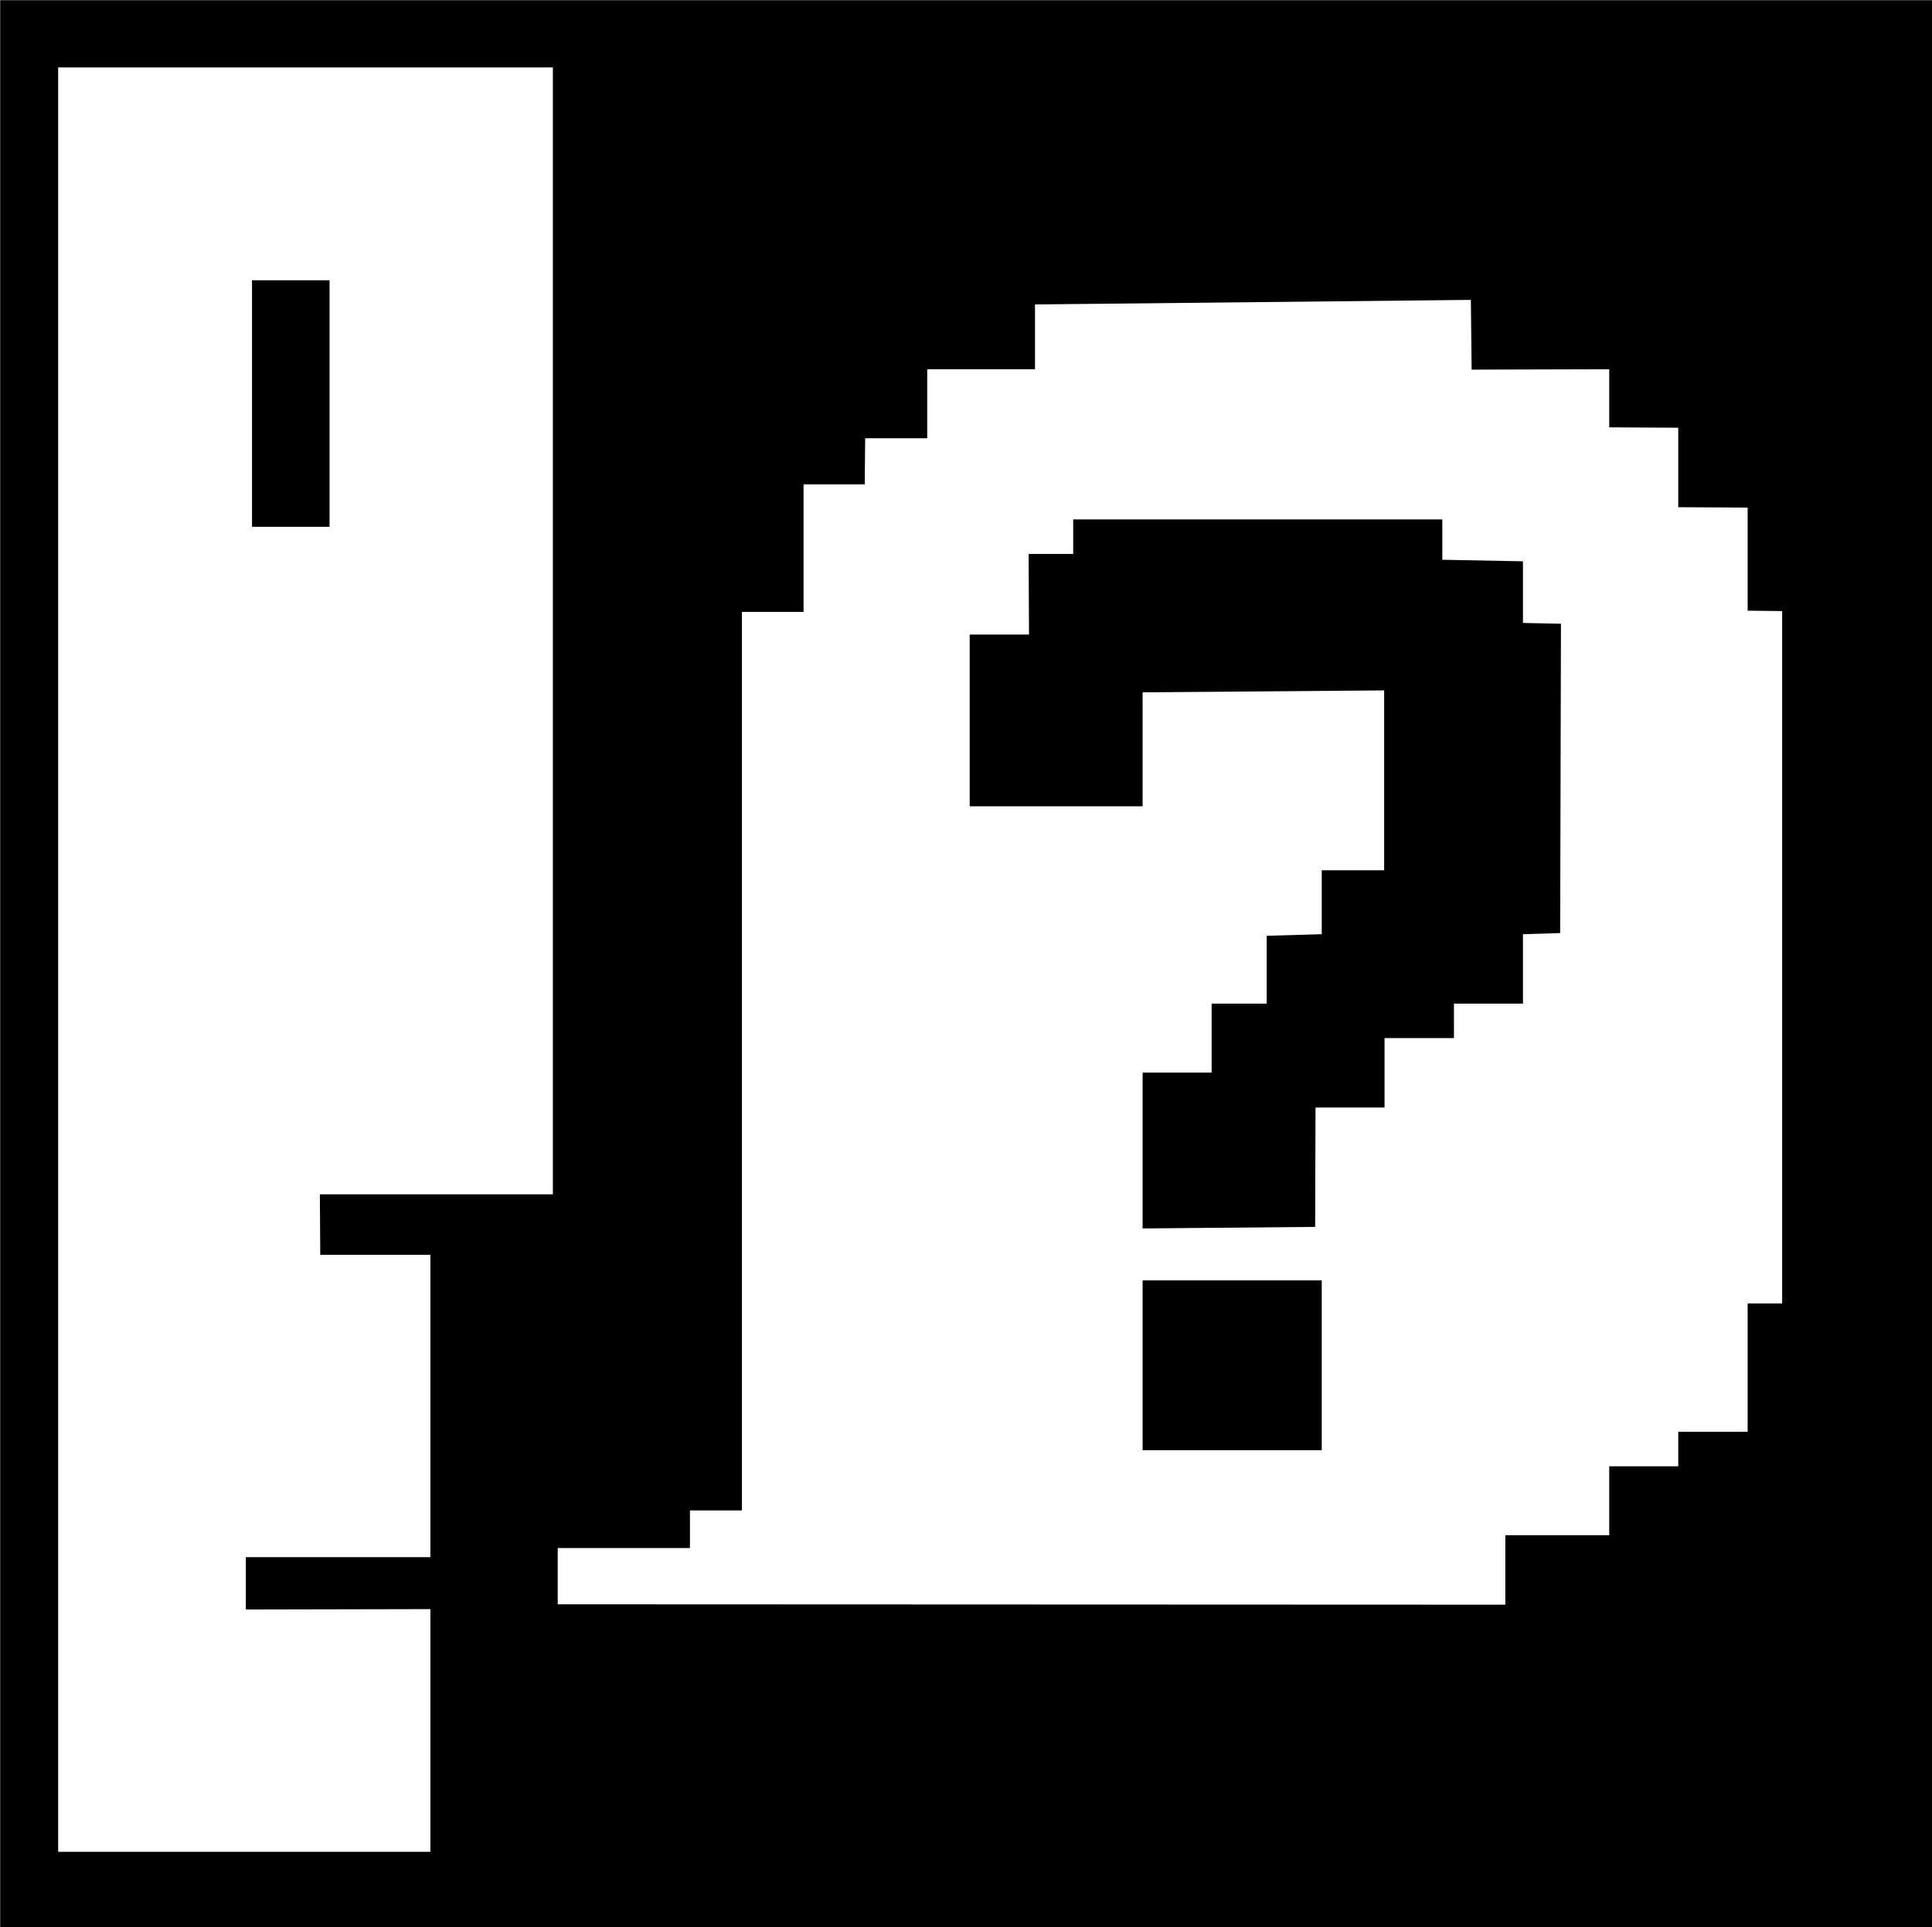
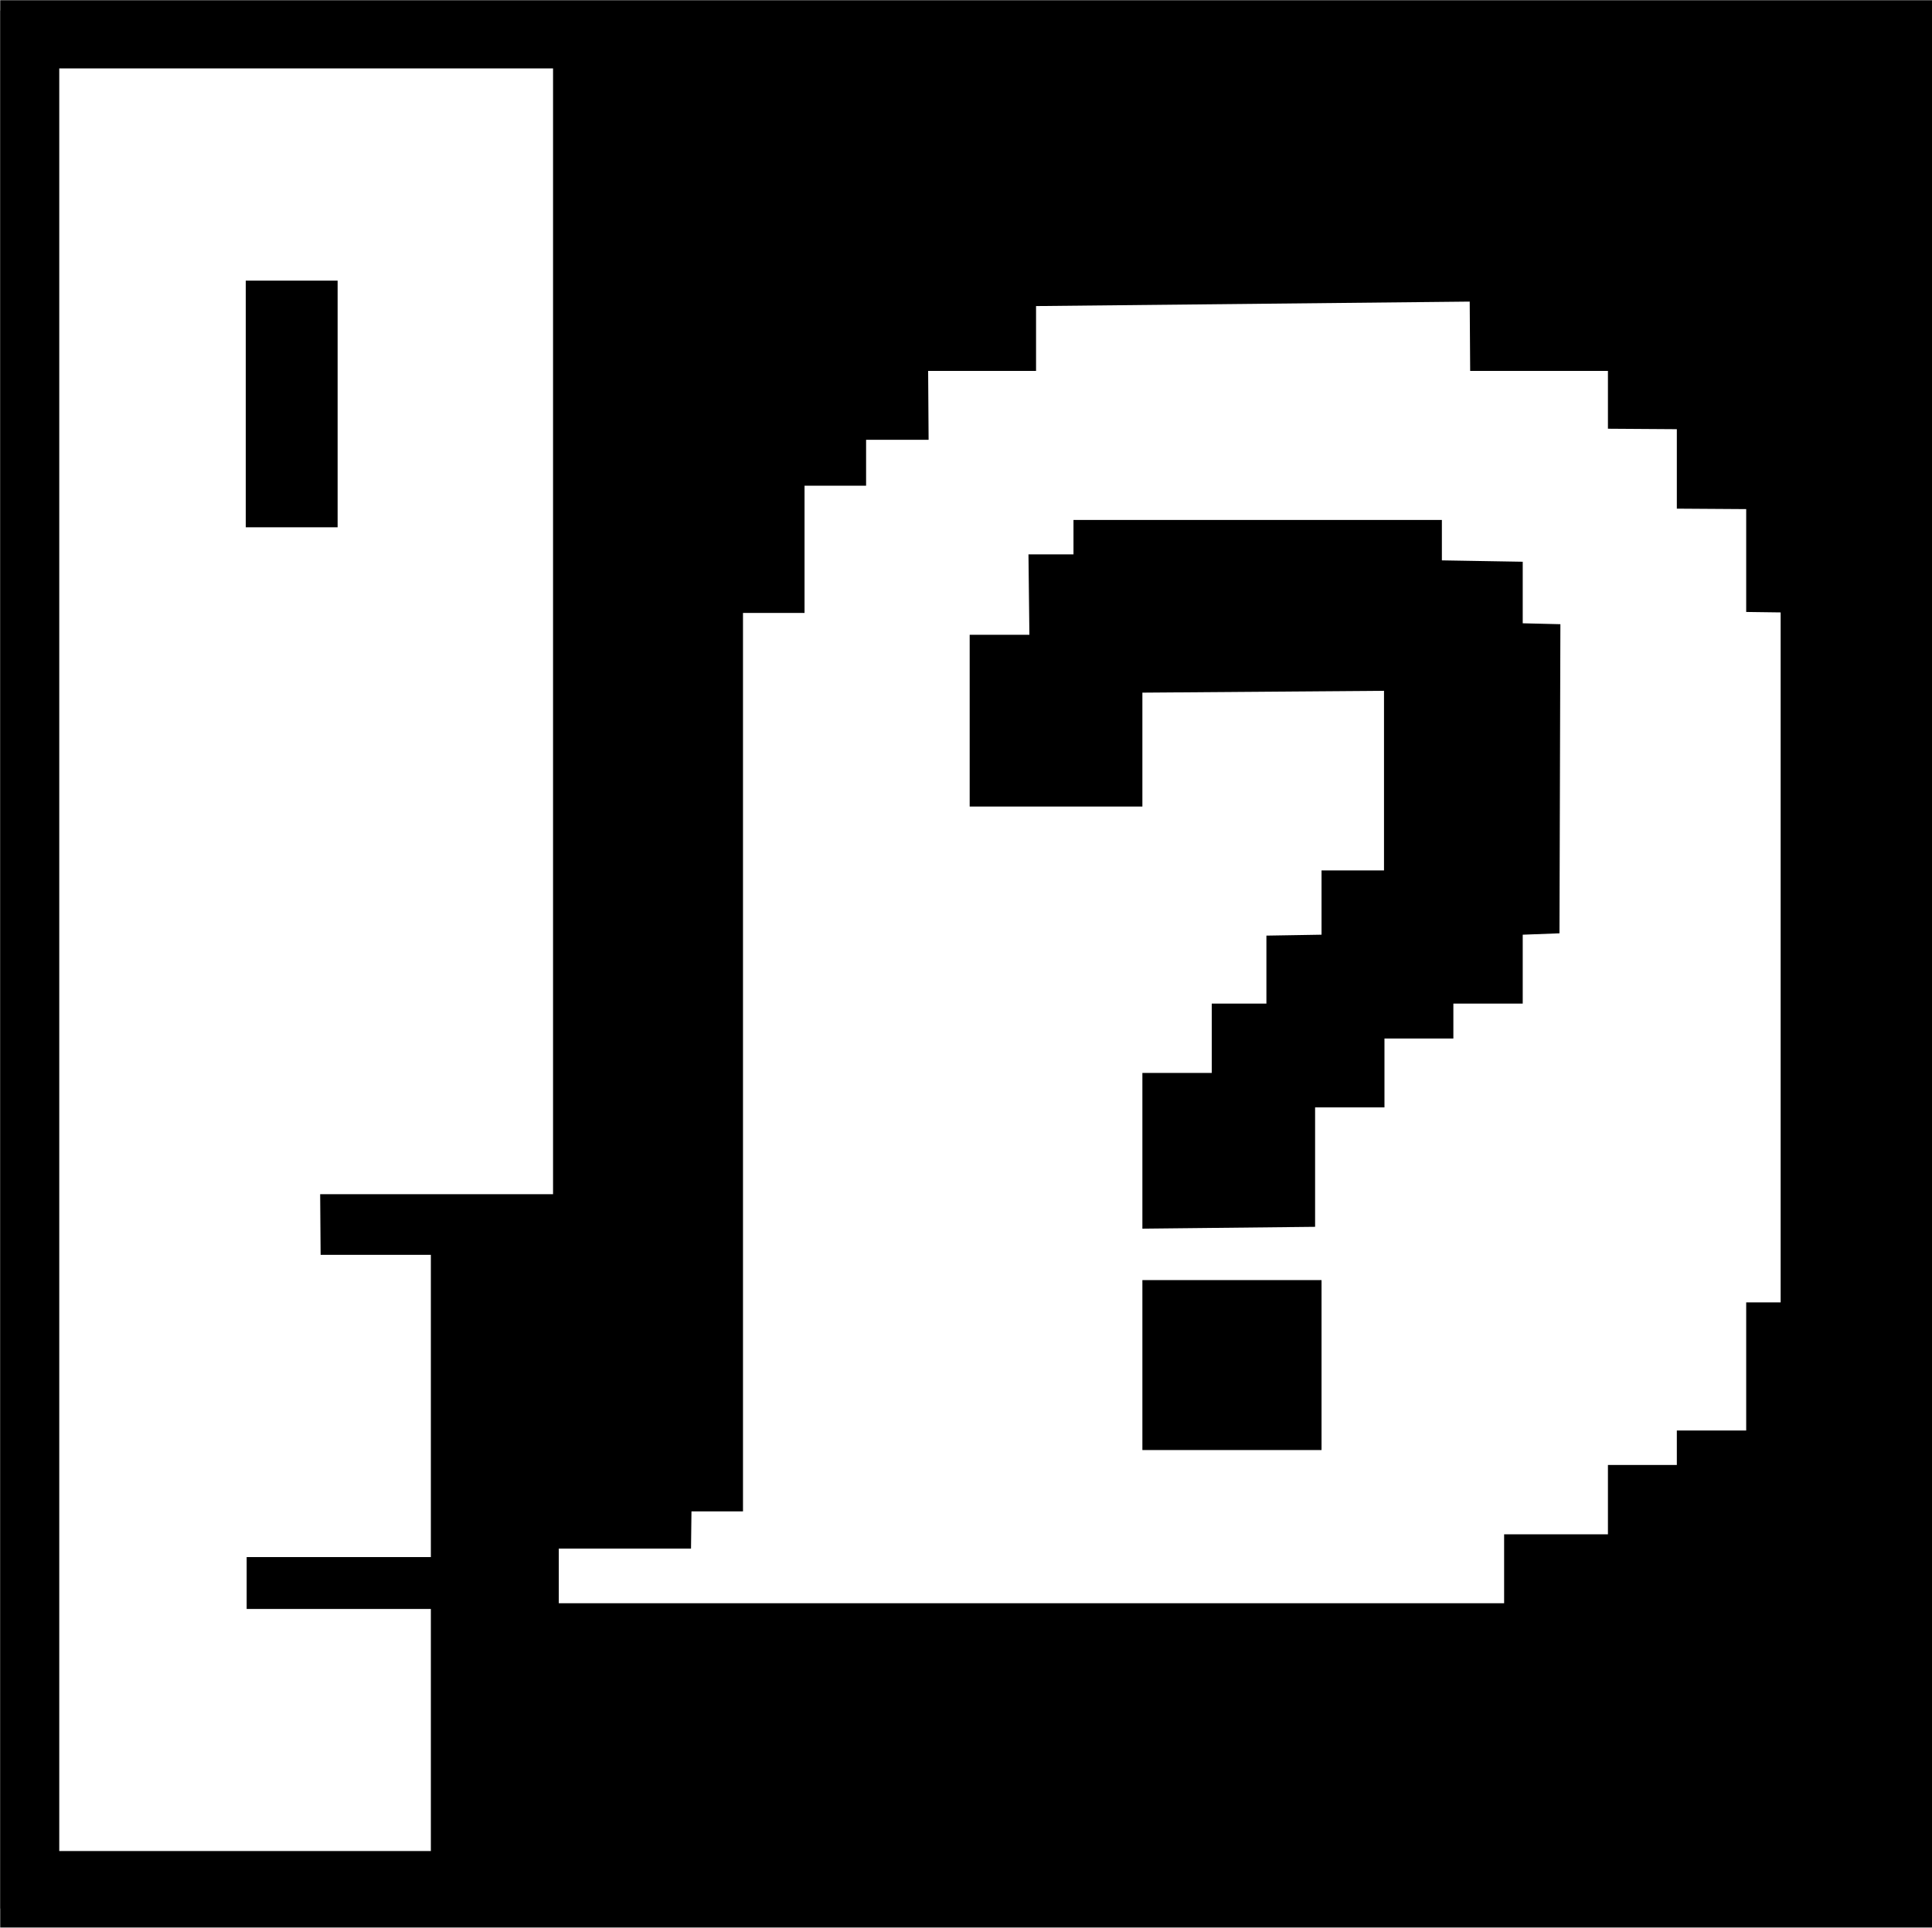
- <svg xmlns="http://www.w3.org/2000/svg" viewBox="0 0 49.83 49.71">
+ <svg xmlns="http://www.w3.org/2000/svg" viewBox="0 0 42.06 41.96">
  <defs>
-     <style>.cls-1,.cls-2,.cls-3,.cls-4,.cls-6{stroke:#000;stroke-miterlimit:10;}.cls-1,.cls-2{stroke-width:0.25px;}.cls-2,.cls-4,.cls-5{fill:#fff;}.cls-3{fill:none;}.cls-4{stroke-width:1.75px;}.cls-6{stroke-width:2px;}</style>
+     <style>.cls-1,.cls-2,.cls-3,.cls-4,.cls-6{stroke:#000;stroke-miterlimit:10;}.cls-1,.cls-2{stroke-width:0.25px;}.cls-2,.cls-4,.cls-5{fill:#fff;}.cls-3{fill:none;}.cls-4{stroke-width:1.75px;}.cls-6{fill:lime;stroke-width:2px;}</style>
  </defs>
  <g id="Layer_2" data-name="Layer 2">
    <g id="Layer_2-2" data-name="Layer 2">
-       <rect class="cls-1" x="0.13" y="0.13" width="49.58" height="49.46" />
-       <polygon class="cls-2" points="14.26 41.51 14.26 39.81 17.67 39.81 17.67 38.84 19.01 38.84 19.01 15.66 20.6 15.66 20.6 12.37 22.18 12.37 22.19 11.18 23.79 11.18 23.79 9.4 26.57 9.4 26.57 7.73 38.06 7.61 38.08 9.41 41.63 9.4 41.63 10.9 43.41 10.91 43.41 12.96 45.2 12.97 45.2 15.63 46.09 15.64 46.09 33.75 45.2 33.75 45.2 37.06 43.41 37.06 43.41 37.95 41.63 37.95 41.63 39.73 38.95 39.73 38.95 41.52 14.26 41.51" />
-       <rect class="cls-3" x="0.59" y="0.84" width="48.46" height="47.81" />
-       <rect x="29.47" y="33.03" width="4.62" height="4.38" />
-       <polygon points="29.47 31.69 29.47 27.67 31.25 27.67 31.25 25.89 32.67 25.89 32.67 24.14 34.09 24.1 34.09 22.45 35.7 22.45 35.7 17.81 29.47 17.86 29.47 20.8 25.01 20.8 25.01 16.37 26.54 16.37 26.53 14.29 27.68 14.29 27.68 13.4 37.2 13.4 37.2 14.44 39.28 14.48 39.28 16.07 40.26 16.09 40.24 24.07 39.28 24.1 39.28 25.89 37.5 25.89 37.5 26.78 35.71 26.78 35.71 28.57 33.93 28.57 33.92 31.65 29.47 31.69" />
-       <line class="cls-4" x1="7.56" y1="8.4" x2="7.56" y2="14.08" />
-       <polygon class="cls-5" points="11.1 47.77 11.1 41.51 6.34 41.52 6.34 40.17 11.1 40.17 11.1 32.37 8.26 32.37 8.25 30.81 14.26 30.81 14.26 1.74 1.5 1.74 1.5 47.77 11.1 47.77" />
-       <line class="cls-6" x1="7.5" y1="7.23" x2="7.5" y2="13.59" />
+       <rect class="cls-1" x="0.13" y="0.13" width="41.81" height="41.71" />
+       <polygon class="cls-2" points="12.04 35.03 12.04 33.59 14.92 33.59 14.93 32.78 16.05 32.78 16.05 13.22 17.39 13.22 17.39 10.45 18.73 10.45 18.73 9.45 20.09 9.45 20.08 7.95 22.43 7.95 22.43 6.54 32.12 6.44 32.13 7.95 35.13 7.95 35.13 9.21 36.63 9.22 36.63 10.95 38.14 10.96 38.14 13.2 38.89 13.21 38.89 28.48 38.14 28.48 38.14 31.27 36.63 31.27 36.63 32.02 35.13 32.02 35.13 33.53 32.87 33.53 32.87 35.03 12.04 35.03" />
+       <rect class="cls-3" x="0.51" y="0.73" width="40.87" height="40.32" />
+       <rect x="24.87" y="27.87" width="3.9" height="3.7" />
+       <polygon points="24.87 26.75 24.87 23.36 26.38 23.36 26.38 21.85 27.57 21.85 27.57 20.37 28.77 20.35 28.77 18.95 30.13 18.95 30.13 15.04 24.87 15.08 24.87 17.56 21.11 17.56 21.11 13.82 22.41 13.82 22.39 12.07 23.37 12.07 23.37 11.32 31.39 11.32 31.39 12.2 33.15 12.23 33.15 13.57 33.97 13.59 33.95 20.32 33.15 20.35 33.15 21.85 31.64 21.85 31.64 22.61 30.14 22.61 30.14 24.11 28.63 24.11 28.63 26.71 24.87 26.75" />
+       <line class="cls-4" x1="6.39" y1="7.11" x2="6.39" y2="11.9" />
+       <polygon class="cls-5" points="9.38 40.3 9.38 35.03 5.37 35.03 5.37 33.9 9.38 33.9 9.38 27.32 6.98 27.32 6.97 26 12.04 26 12.04 1.49 1.29 1.49 1.29 40.3 9.38 40.3" />
+       <line class="cls-6" x1="6.35" y1="6.11" x2="6.35" y2="11.48" />
    </g>
  </g>
</svg>
